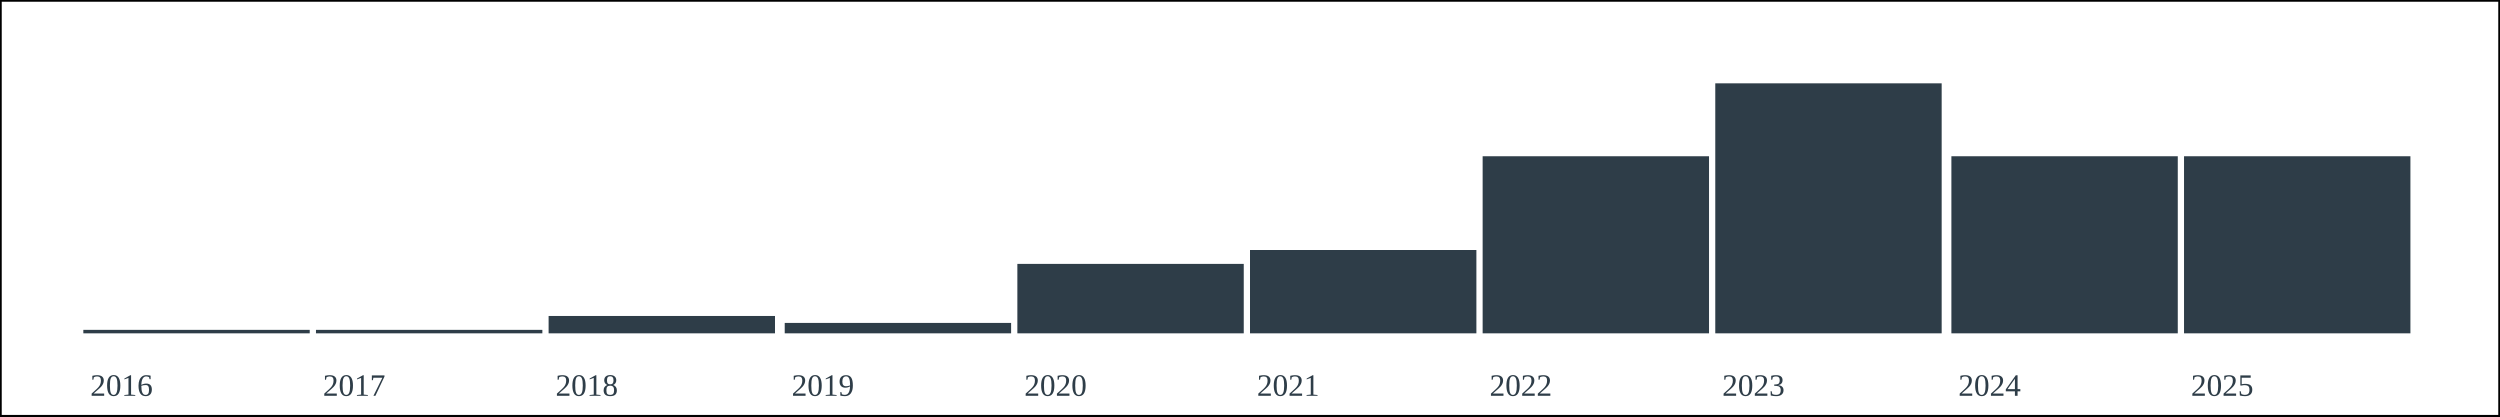
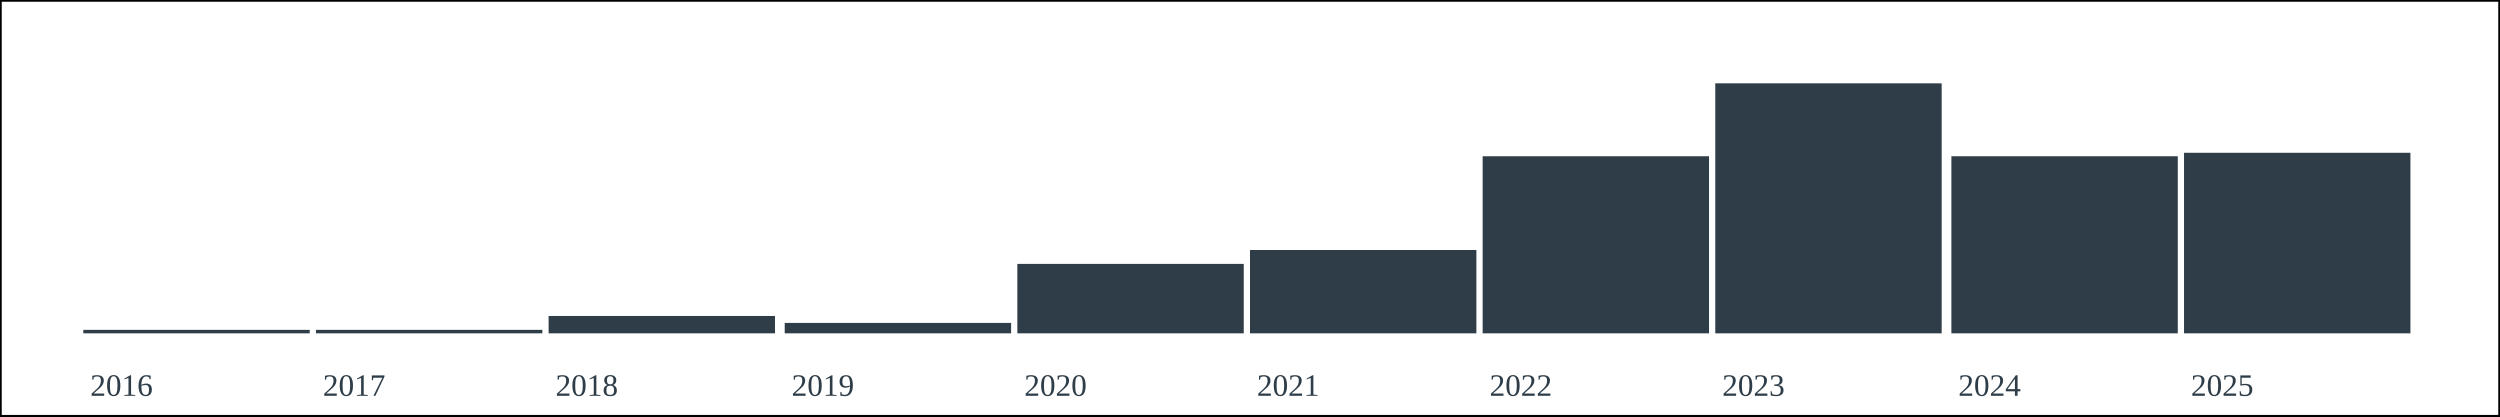
<svg xmlns="http://www.w3.org/2000/svg" width="720" height="120" viewBox="0 0 720 120">
  <rect x="0" y="0" width="100%" height="100%" fill="white" stroke="black" stroke-width="1" />
  <rect x="24" y="95" width="65.2" height="1" fill="#2E3D48" />
  <rect x="91" y="95" width="65.2" height="1" fill="#2E3D48" />
  <rect x="158" y="91" width="65.2" height="5" fill="#2E3D48" />
  <rect x="226" y="93" width="65.2" height="3" fill="#2E3D48" />
  <rect x="293" y="76" width="65.2" height="20" fill="#2E3D48" />
  <rect x="360" y="72" width="65.2" height="24" fill="#2E3D48" />
  <rect x="427" y="45" width="65.2" height="51" fill="#2E3D48" />
  <rect x="494" y="24" width="65.2" height="72" fill="#2E3D48" />
  <rect x="562" y="45" width="65.2" height="51" fill="#2E3D48" />
-   <rect x="629" y="45" width="65.2" height="51" fill="#2E3D48" />
+   <rect x="629" y="44" width="65.2" height="52" fill="#2E3D48" />
  <text x="26" y="114" font-size="9" fill="#2E3D48">2016</text>
  <text x="93" y="114" font-size="9" fill="#2E3D48">2017</text>
  <text x="160" y="114" font-size="9" fill="#2E3D48">2018</text>
  <text x="228" y="114" font-size="9" fill="#2E3D48">2019</text>
  <text x="295" y="114" font-size="9" fill="#2E3D48">2020</text>
  <text x="362" y="114" font-size="9" fill="#2E3D48">2021</text>
  <text x="429" y="114" font-size="9" fill="#2E3D48">2022</text>
  <text x="496" y="114" font-size="9" fill="#2E3D48">2023</text>
  <text x="564" y="114" font-size="9" fill="#2E3D48">2024</text>
  <text x="631" y="114" font-size="9" fill="#2E3D48">2025</text>
</svg>
